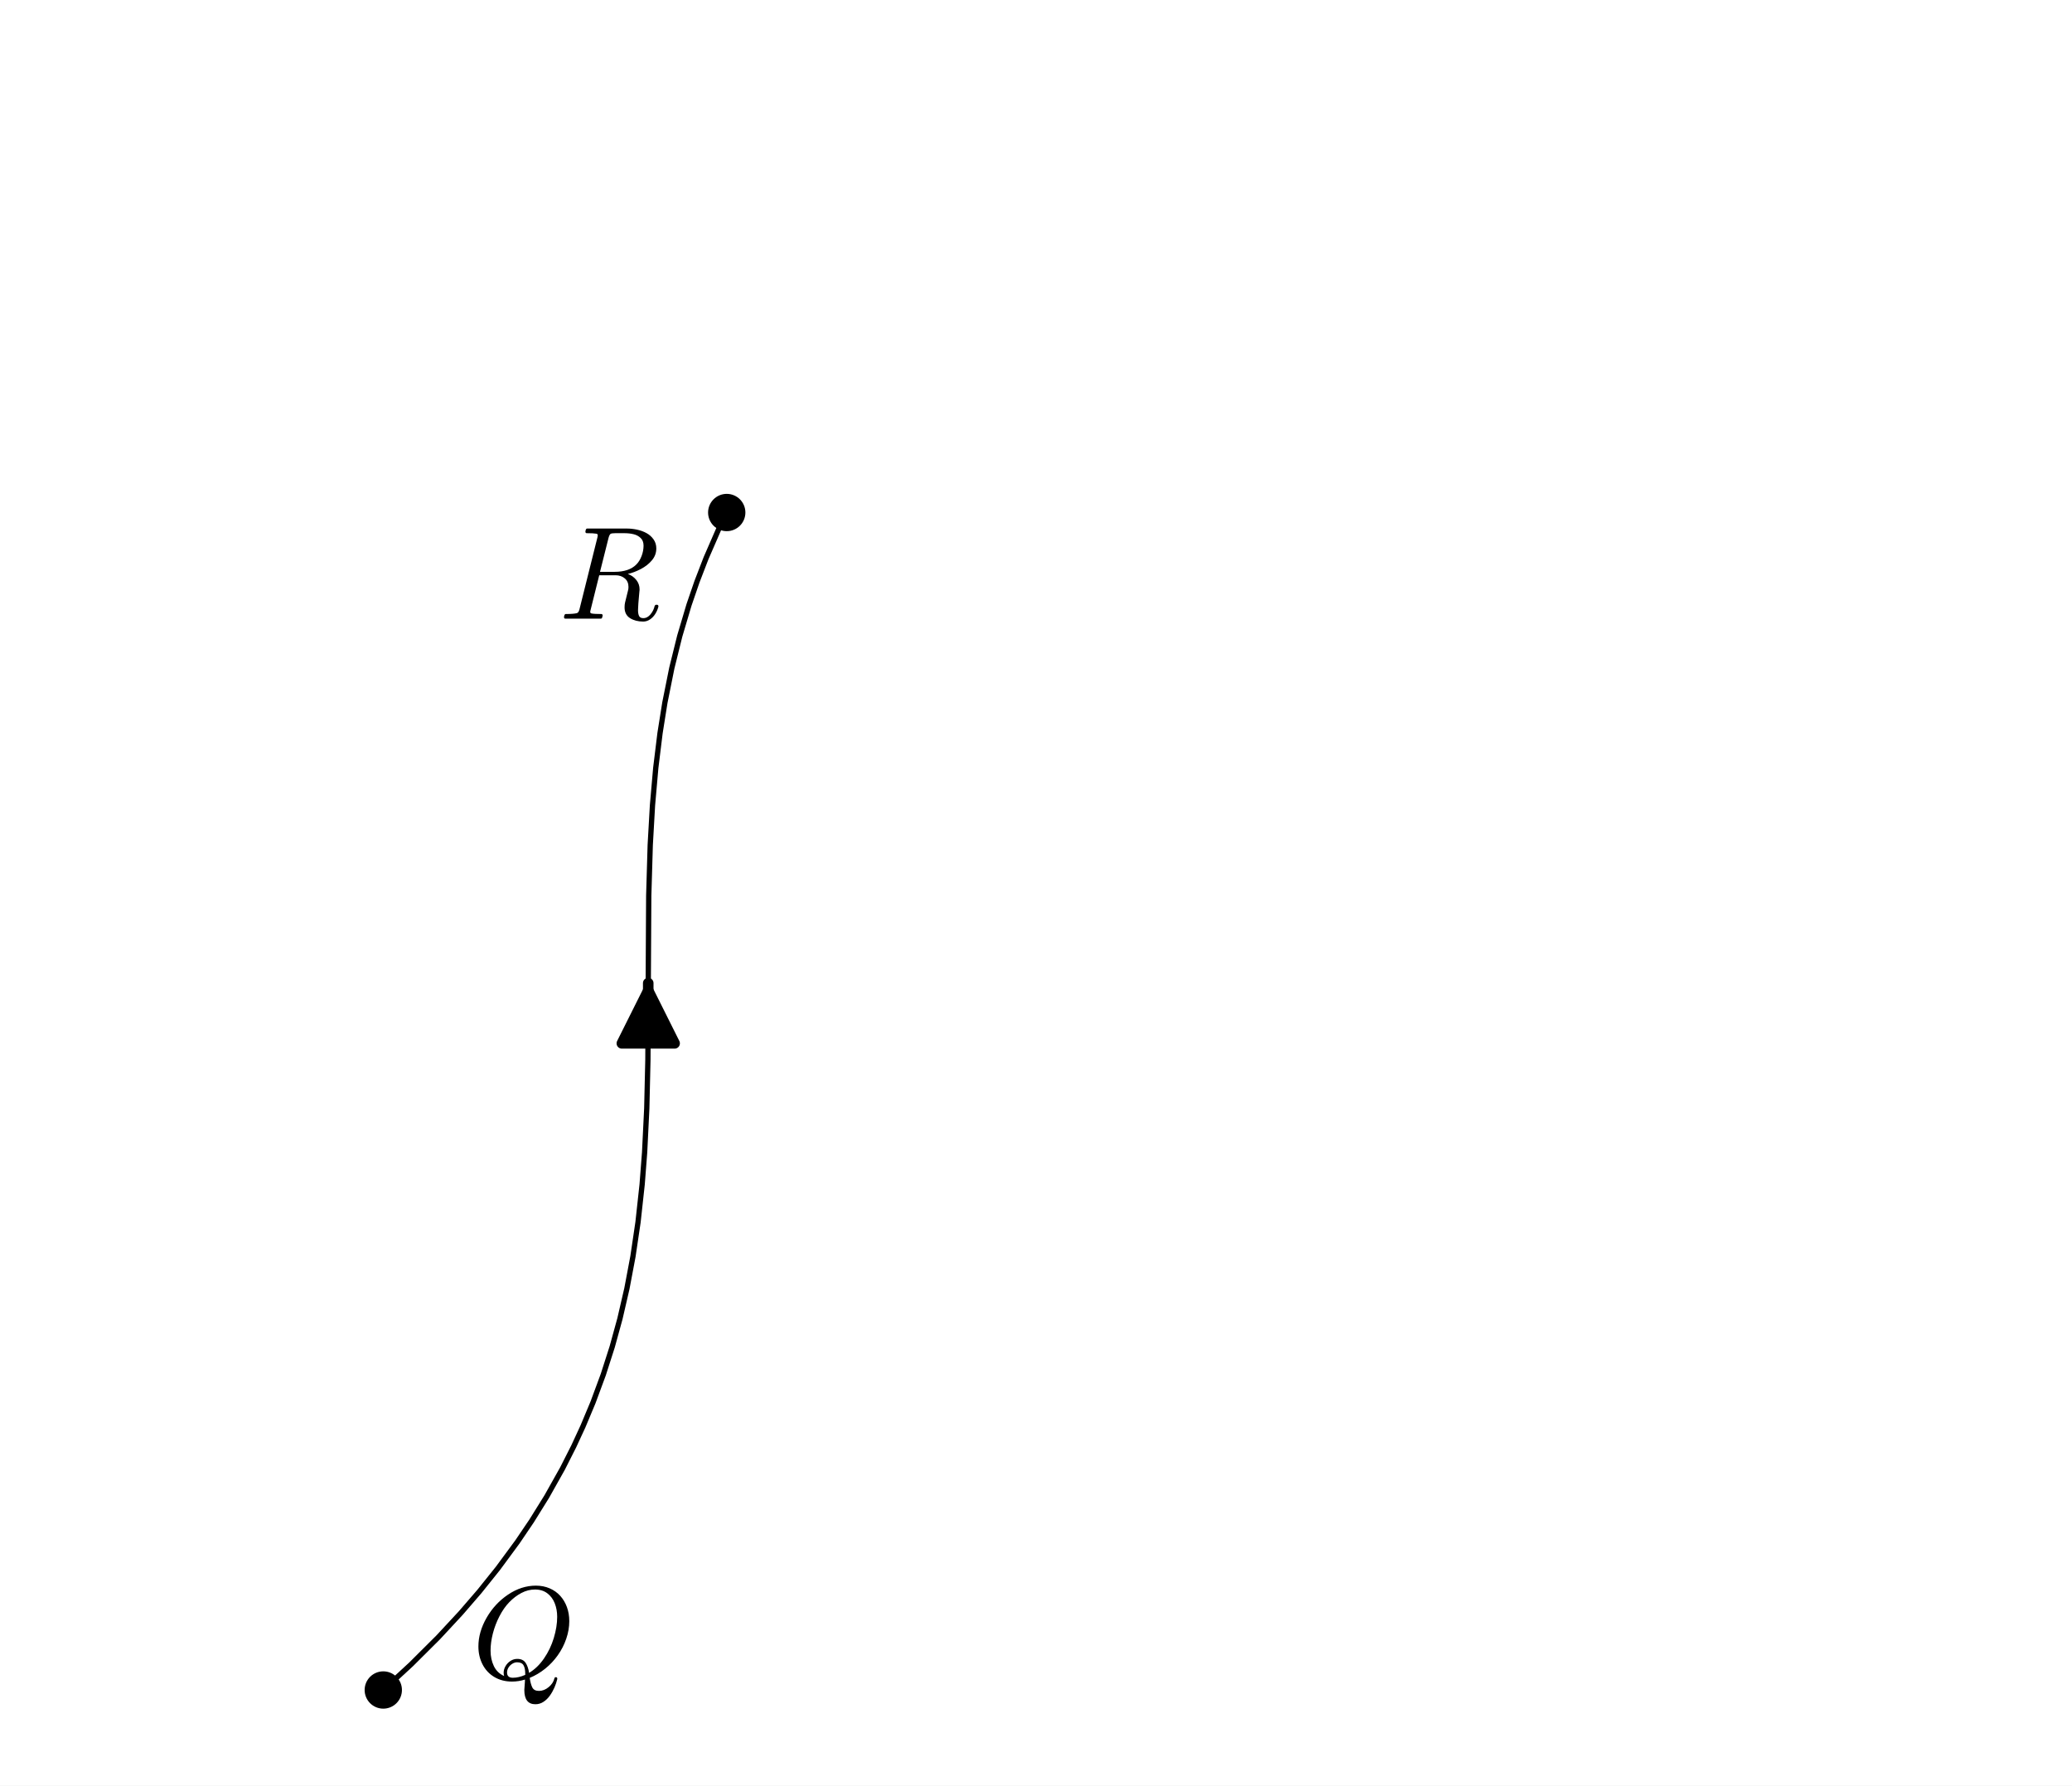
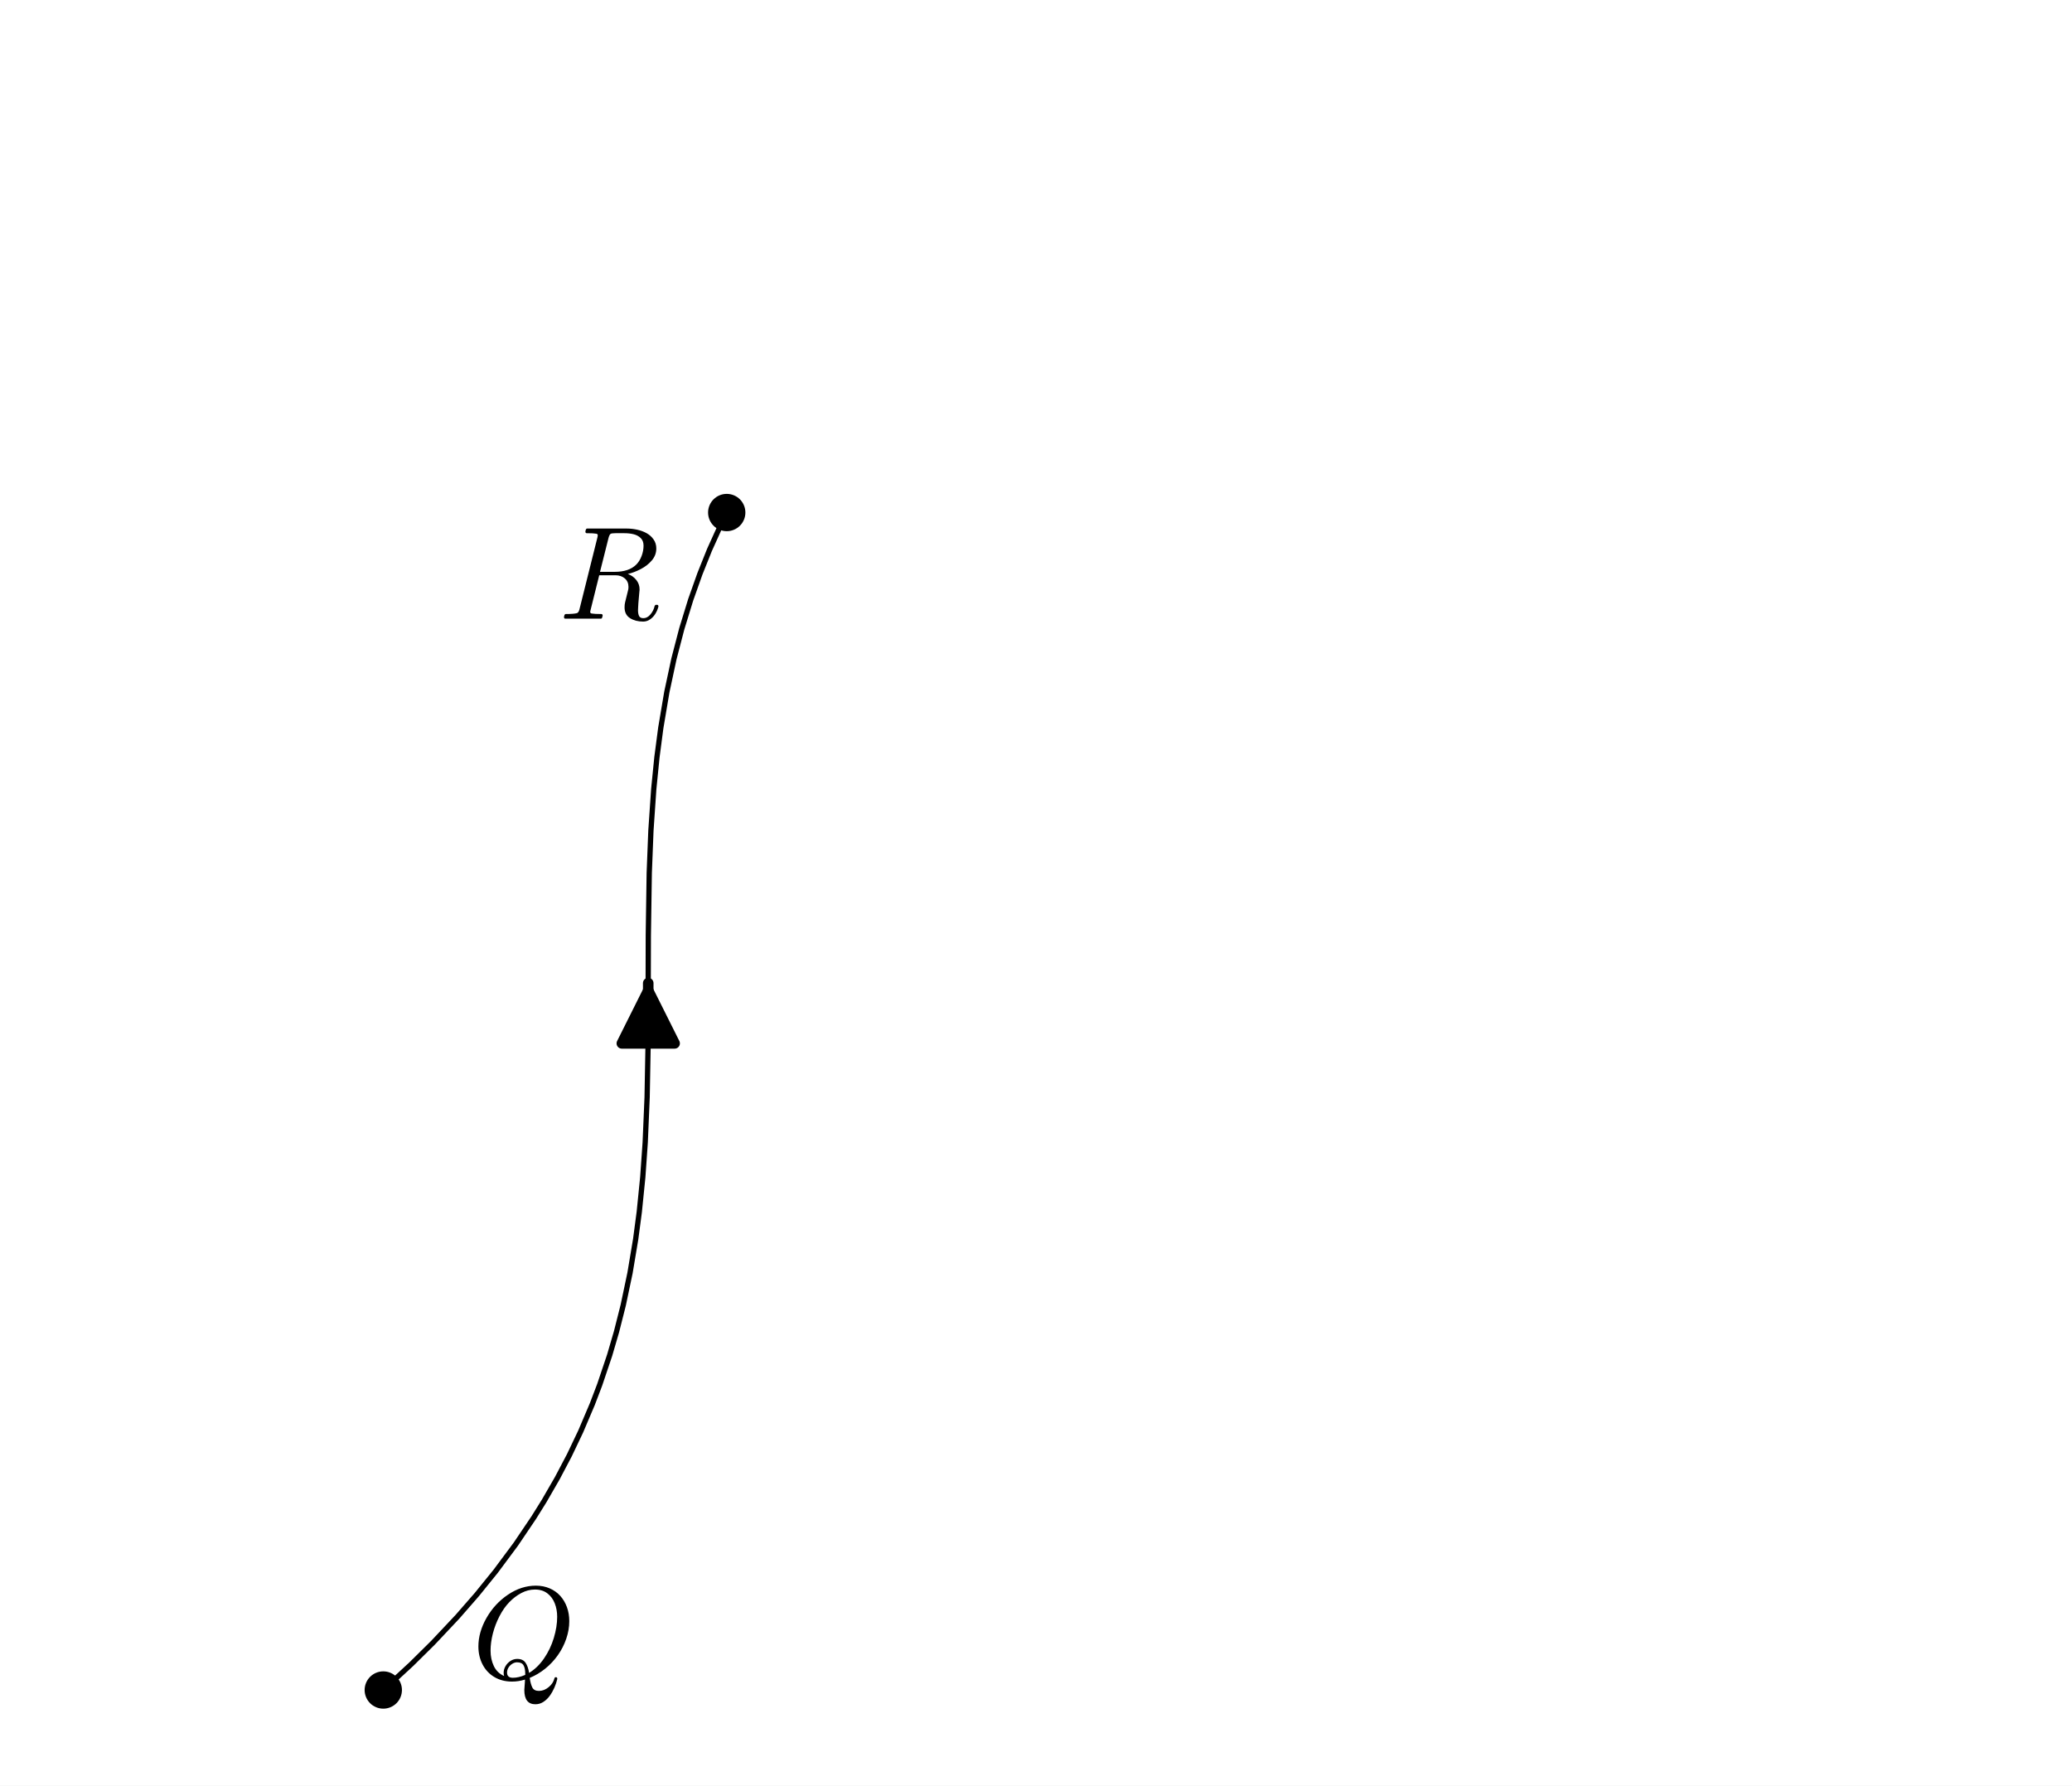
- <svg xmlns="http://www.w3.org/2000/svg" xmlns:xlink="http://www.w3.org/1999/xlink" width="392.665pt" height="338.4pt" viewBox="0 0 392.665 338.4" version="1.1">
+ <svg xmlns="http://www.w3.org/2000/svg" xmlns:xlink="http://www.w3.org/1999/xlink" width="392.661pt" height="338.4pt" viewBox="0 0 392.661 338.4" version="1.1">
  <defs>
    <style type="text/css">*{stroke-linejoin: round; stroke-linecap: butt}</style>
  </defs>
  <g id="figure_1">
    <g id="patch_1">
-       <path d="M 0 338.4  L 392.665 338.4  L 392.665 0  L 0 0  z " style="fill: #ffffff" />
+       <path d="M 0 338.4  L 392.661 338.4  L 392.661 0  L 0 0  z " style="fill: #ffffff" />
    </g>
    <g id="axes_1">
      <g id="patch_2">
-         <path d="M 7.2 331.2  L 385.465 331.2  L 385.465 7.2  L 7.2 7.2  z " style="fill: #ffffff" />
+         <path d="M 7.2 331.2  L 385.461 331.2  L 385.461 7.2  L 7.2 7.2  z " style="fill: #ffffff" />
      </g>
      <g id="PathCollection_1">
-         <path d="M 137.724 100.666  C 138.661 100.666 139.561 100.294 140.224 99.631  C 140.887 98.968 141.259 98.068 141.259 97.131  C 141.259 96.193 140.887 95.294 140.224 94.631  C 139.561 93.968 138.661 93.595 137.724 93.595  C 136.786 93.595 135.887 93.968 135.224 94.631  C 134.561 95.294 134.188 96.193 134.188 97.131  C 134.188 98.068 134.561 98.968 135.224 99.631  C 135.887 100.294 136.786 100.666 137.724 100.666  z " clip-path="url(#p9b6d144f34)" />
+         <path d="M 137.722 100.668  C 138.659 100.668 139.559 100.295 140.222 99.632  C 140.885 98.969 141.257 98.07 141.257 97.132  C 141.257 96.195 140.885 95.295 140.222 94.632  C 139.559 93.969 138.659 93.597 137.722 93.597  C 136.784 93.597 135.885 93.969 135.222 94.632  C 134.559 95.295 134.186 96.195 134.186 97.132  C 134.186 98.07 134.559 98.969 135.222 99.632  C 135.885 100.295 136.784 100.668 137.722 100.668  z " clip-path="url(#pf1c676fa38)" />
      </g>
      <g id="matplotlib.axis_1" />
      <g id="matplotlib.axis_2" />
      <g id="line2d_1">
-         <path d="M 378.191 243.238  L 345.695 203.077  L 321.581 173.461  L 306.208 154.929  L 292.339 138.575  L 278.097 122.254  L 270.226 113.48  L 258.504 100.793  L 250.586 92.509  L 243.314 85.126  L 236.166 78.097  L 229.215 71.495  L 220.197 63.299  L 212.176 56.387  L 203.111 49.041  L 196.768 44.217  L 188.396 38.278  L 183.011 34.73  L 176.271 30.61  L 170.176 27.207  L 164.491 24.326  L 157.987 21.397  L 151.682 18.951  L 144.252 16.601  L 137.758 15.048  L 132.642 14.175  L 130.117 13.864  L 125.746 13.52  L 121.277 13.432  L 115.924 13.699  L 109.925 14.508  L 105.316 15.518  L 102.836 16.209  L 99.928 17.157  L 94.809 19.202  L 91.154 20.971  L 86.778 23.451  L 81.273 27.168  L 76.605 30.884  L 74.09 33.118  L 71.371 35.725  L 67.784 39.489  L 64.358 43.452  L 61.395 47.193  L 58.409 51.276  L 54.354 57.375  L 50.915 63.094  L 47.624 69.093  L 43.778 76.839  L 39.959 85.434  L 36.765 93.435  L 34.798 98.789  L 31.68 108.064  L 29.948 113.706  L 27.123 123.825  L 24.737 133.478  L 22.818 142.213  L 20.765 152.872  L 19.758 158.783  L 18.014 170.583  L 17.176 177.309  L 16.225 186.365  L 15.446 195.834  L 14.786 207.684  L 14.519 217.076  L 14.498 227.189  L 14.72 236.003  L 15.009 242.004  L 15.711 251.454  L 16.398 258.063  L 17.575 266.699  L 19.005 274.764  L 20.466 281.395  L 22.218 287.948  L 23.948 293.36  L 25.499 297.531  L 27.18 301.475  L 28.88 304.958  L 30.152 307.282  L 32.207 310.59  L 34.165 313.299  L 35.853 315.331  L 38.286 317.825  L 40.83 319.948  L 41.971 320.757  L 44.999 322.51  L 47.318 323.505  L 49.431 324.172  L 52.693 324.797  L 54.354 324.94  L 56.29 324.969  L 57.947 324.882  L 60.438 324.569  L 63.908 323.791  L 66.026 323.135  L 68.683 322.129  L 72.637 320.283  L 72.637 320.283  " clip-path="url(#p9b6d144f34)" style="fill: none; stroke: #ffffff; stroke-linecap: square" />
+         <path d="M 378.186 243.238  L 312.141 162.044  L 297.089 144.136  L 282.925 127.732  L 272.327 115.809  L 260.451 102.871  L 253.721 95.765  L 248.412 90.283  L 241.036 82.865  L 231.987 74.104  L 223.959 66.669  L 218.537 61.842  L 209.529 54.194  L 205.025 50.553  L 196.688 44.162  L 194.168 42.324  L 185.962 36.651  L 178.508 31.94  L 173.72 29.151  L 167.663 25.902  L 164.246 24.212  L 160.425 22.451  L 153.842 19.747  L 149.391 18.167  L 142.898 16.24  L 137.083 14.918  L 132.518 14.161  L 126.74 13.579  L 121.83 13.431  L 116.461 13.656  L 113.287 13.988  L 108.716 14.741  L 107.511 14.995  L 101.57 16.606  L 97.541 18.052  L 93.062 20.016  L 89.812 21.69  L 87.018 23.306  L 83.041 25.9  L 79.139 28.802  L 75.078 32.222  L 72.178 34.931  L 69.422 37.724  L 65.537 42.047  L 62.371 45.927  L 58.778 50.754  L 54.601 56.983  L 51.255 62.504  L 47.898 68.573  L 46.599 71.075  L 43.786 76.822  L 40.51 84.132  L 37.444 91.664  L 35.3 97.387  L 32.343 106.002  L 29.886 113.914  L 27.041 124.132  L 24.853 132.977  L 23.193 140.423  L 20.907 152.079  L 19.716 159.035  L 18.052 170.291  L 16.912 179.63  L 16.015 188.653  L 15.341 197.344  L 14.849 206.167  L 14.583 213.871  L 14.477 224.906  L 14.668 234.573  L 15.178 244.715  L 15.821 252.646  L 16.486 258.812  L 17.535 266.446  L 18.809 273.771  L 19.891 278.939  L 21.022 283.62  L 23.085 290.774  L 25.099 296.51  L 27.332 301.807  L 28.974 305.14  L 31.238 309.095  L 32.473 310.982  L 34.815 314.114  L 37.283 316.856  L 40.026 319.327  L 43.279 321.581  L 45.715 322.848  L 48.594 323.934  L 52.014 324.705  L 55.154 324.969  L 58.772 324.802  L 60.485 324.56  L 63.417 323.923  L 66.144 323.093  L 68.27 322.297  L 72.636 320.283  L 72.636 320.283  " clip-path="url(#pf1c676fa38)" style="fill: none; stroke: #ffffff; stroke-linecap: square" />
      </g>
      <g id="line2d_2">
-         <path d="M 72.637 320.283  L 77.878 315.453  L 83.026 310.328  L 87.335 305.685  L 90.859 301.601  L 94.359 297.236  L 98.059 292.213  L 100.747 288.241  L 103.617 283.625  L 106.596 278.321  L 108.732 274.103  L 110.483 270.314  L 112.383 265.774  L 114.331 260.504  L 116.016 255.254  L 117.485 249.914  L 118.806 244.2  L 119.95 238.128  L 120.913 231.612  L 121.692 224.473  L 122.161 218.399  L 122.57 210.059  L 122.784 200.815  L 122.847 186.832  L 122.943 169.738  L 123.226 160.127  L 123.652 152.629  L 124.275 145.521  L 125.085 138.92  L 126.002 133.158  L 127.318 126.602  L 128.819 120.544  L 130.575 114.635  L 132.083 110.243  L 133.807 105.774  L 136.149 100.397  L 137.724 97.131  L 137.724 97.131  " clip-path="url(#p9b6d144f34)" style="fill: none; stroke: #000000; stroke-linecap: square" />
+         <path d="M 72.636 320.283  L 77.936 315.396  L 82.033 311.347  L 86.686 306.405  L 90.367 302.186  L 93.937 297.778  L 97.751 292.647  L 101.163 287.594  L 103.133 284.432  L 105.618 280.125  L 107.892 275.806  L 110.046 271.287  L 112.259 266.08  L 113.643 262.446  L 115.526 256.858  L 116.835 252.379  L 118.105 247.359  L 119.394 241.24  L 120.468 234.827  L 121.149 229.673  L 121.809 223.118  L 122.272 216.535  L 122.636 207.932  L 122.808 198.519  L 122.861 177.286  L 123.038 165.432  L 123.354 157.419  L 123.892 149.535  L 124.494 143.515  L 125.223 137.952  L 126.367 131.171  L 127.719 124.858  L 129.205 119.152  L 130.896 113.653  L 132.644 108.73  L 134.457 104.208  L 136.967 98.667  L 137.722 97.132  L 137.722 97.132  " clip-path="url(#pf1c676fa38)" style="fill: none; stroke: #000000; stroke-linecap: square" />
      </g>
      <g id="patch_3">
-         <path d="M 122.847 186.392  Q 122.847 185.945 122.847 187.735  " clip-path="url(#p9b6d144f34)" style="fill: none; stroke: #000000; stroke-width: 2; stroke-linecap: round" />
-         <path d="M 117.847 197.735  L 122.847 187.735  L 127.847 197.735  z " clip-path="url(#p9b6d144f34)" style="stroke: #000000; stroke-width: 2; stroke-linecap: round" />
+         <path d="M 122.845 186.392  Q 122.845 185.946 122.845 187.736  " clip-path="url(#pf1c676fa38)" style="fill: none; stroke: #000000; stroke-width: 2; stroke-linecap: round" />
+         <path d="M 117.845 197.736  L 122.845 187.736  L 127.845 197.736  z " clip-path="url(#pf1c676fa38)" style="stroke: #000000; stroke-width: 2; stroke-linecap: round" />
      </g>
      <g id="text_1">
-         <g clip-path="url(#p9b6d144f34)">
-           <g transform="translate(89.41577 318.2556) scale(0.25 -0.25)">
+         <g clip-path="url(#pf1c676fa38)">
+           <g transform="translate(89.41409 318.2553) scale(0.25 -0.25)">
            <defs>
              <path id="Cmmi10-51" d="M 1947 -141  Q 1466 -141 1094 79  Q 722 300 520 692  Q 319 1084 319 1563  Q 319 2259 714 2950  Q 1109 3641 1756 4077  Q 2403 4513 3109 4513  Q 3475 4513 3778 4381  Q 4081 4250 4290 4017  Q 4500 3784 4614 3471  Q 4728 3159 4728 2791  Q 4728 2366 4581 1936  Q 4434 1506 4171 1136  Q 3909 766 3559 484  Q 3209 203 2809 38  Q 2850 -256 2934 -425  Q 3019 -594 3256 -594  Q 3506 -594 3726 -412  Q 3947 -231 4006 13  Q 4019 72 4078 72  Q 4147 72 4147 -13  Q 4100 -219 4008 -430  Q 3916 -641 3786 -823  Q 3656 -1006 3478 -1123  Q 3300 -1241 3084 -1241  Q 2547 -1241 2547 -550  Q 2547 -509 2562 -332  Q 2578 -156 2578 -44  Q 2269 -141 1947 -141  z M 1709 300  Q 1709 44 1991 44  Q 2275 44 2591 184  L 2591 244  Q 2591 503 2509 648  Q 2428 794 2194 794  Q 2078 794 1964 723  Q 1850 653 1779 539  Q 1709 425 1709 300  z M 1544 288  Q 1544 456 1637 612  Q 1731 769 1881 864  Q 2031 959 2203 959  Q 2481 959 2607 771  Q 2734 584 2778 281  Q 3188 525 3500 978  Q 3813 1431 3977 1973  Q 4141 2516 4141 3003  Q 4141 3356 4023 3656  Q 3906 3956 3664 4140  Q 3422 4325 3066 4325  Q 2722 4325 2403 4156  Q 2084 3988 1813 3706  Q 1550 3434 1342 3032  Q 1134 2631 1021 2193  Q 909 1756 909 1356  Q 909 947 1068 612  Q 1228 278 1569 128  Q 1544 194 1544 288  z " transform="scale(0.015625)" />
            </defs>
            <use xlink:href="#Cmmi10-51" transform="translate(0 0.484375)" />
          </g>
        </g>
      </g>
      <g id="text_2">
-         <g clip-path="url(#p9b6d144f34)">
-           <g transform="translate(105.9084 117.4181) scale(0.25 -0.25)">
+         <g clip-path="url(#pf1c676fa38)">
+           <g transform="translate(105.9065 117.4197) scale(0.25 -0.25)">
            <defs>
              <path id="Cmmi10-52" d="M 313 0  Q 250 0 250 84  Q 253 100 262 139  Q 272 178 289 201  Q 306 225 331 225  Q 722 225 878 269  Q 959 297 997 441  L 1875 3956  Q 1888 4019 1888 4044  Q 1888 4113 1813 4122  Q 1691 4147 1350 4147  Q 1288 4147 1288 4231  Q 1291 4247 1300 4286  Q 1309 4325 1326 4348  Q 1344 4372 1369 4372  L 3309 4372  Q 3541 4372 3791 4319  Q 4041 4266 4250 4152  Q 4459 4038 4593 3848  Q 4728 3659 4728 3406  Q 4728 3084 4515 2831  Q 4303 2578 3978 2408  Q 3653 2238 3347 2169  Q 3597 2078 3756 1879  Q 3916 1681 3916 1422  Q 3916 1388 3914 1370  Q 3913 1353 3909 1331  L 3859 763  Q 3853 638 3847 550  Q 3841 463 3841 409  Q 3841 234 3892 129  Q 3944 25 4097 25  Q 4297 25 4448 211  Q 4600 397 4647 616  Q 4675 672 4709 672  L 4769 672  Q 4831 672 4831 588  Q 4784 403 4682 237  Q 4581 72 4426 -34  Q 4272 -141 4091 -141  Q 3716 -141 3452 26  Q 3188 194 3188 550  Q 3188 684 3213 788  L 3353 1356  Q 3378 1434 3378 1538  Q 3378 1803 3198 1954  Q 3019 2106 2747 2106  L 1959 2106  L 1538 416  Q 1522 363 1522 325  Q 1522 259 1600 250  Q 1722 225 2059 225  Q 2125 225 2125 141  Q 2103 50 2090 25  Q 2078 0 2016 0  L 313 0  z M 1997 2272  L 2706 2272  Q 3403 2272 3756 2625  Q 3919 2788 4014 3039  Q 4109 3291 4109 3541  Q 4109 3778 3970 3912  Q 3831 4047 3626 4097  Q 3422 4147 3175 4147  L 2747 4147  Q 2572 4147 2515 4117  Q 2459 4088 2413 3928  L 1997 2272  z " transform="scale(0.015625)" />
            </defs>
            <use xlink:href="#Cmmi10-52" transform="translate(0 0.6875)" />
          </g>
        </g>
      </g>
      <g id="PathCollection_2">
-         <path d="M 72.637 323.819  C 73.575 323.819 74.474 323.446 75.137 322.783  C 75.8 322.12 76.173 321.221 76.173 320.283  C 76.173 319.346 75.8 318.446 75.137 317.783  C 74.474 317.12 73.575 316.748 72.637 316.748  C 71.7 316.748 70.8 317.12 70.137 317.783  C 69.474 318.446 69.102 319.346 69.102 320.283  C 69.102 321.221 69.474 322.12 70.137 322.783  C 70.8 323.446 71.7 323.819 72.637 323.819  z " clip-path="url(#p9b6d144f34)" />
+         <path d="M 72.636 323.818  C 73.574 323.818 74.473 323.446 75.136 322.783  C 75.799 322.12 76.172 321.22 76.172 320.283  C 76.172 319.345 75.799 318.446 75.136 317.783  C 74.473 317.12 73.574 316.747 72.636 316.747  C 71.698 316.747 70.799 317.12 70.136 317.783  C 69.473 318.446 69.1 319.345 69.1 320.283  C 69.1 321.22 69.473 322.12 70.136 322.783  C 70.799 323.446 71.698 323.818 72.636 323.818  z " clip-path="url(#pf1c676fa38)" />
      </g>
    </g>
  </g>
  <defs>
-     <clipPath id="p9b6d144f34">
-       <rect x="7.2" y="7.2" width="378.265" height="324" />
+     <clipPath id="pf1c676fa38">
+       <rect x="7.2" y="7.2" width="378.261" height="324" />
    </clipPath>
  </defs>
</svg>
